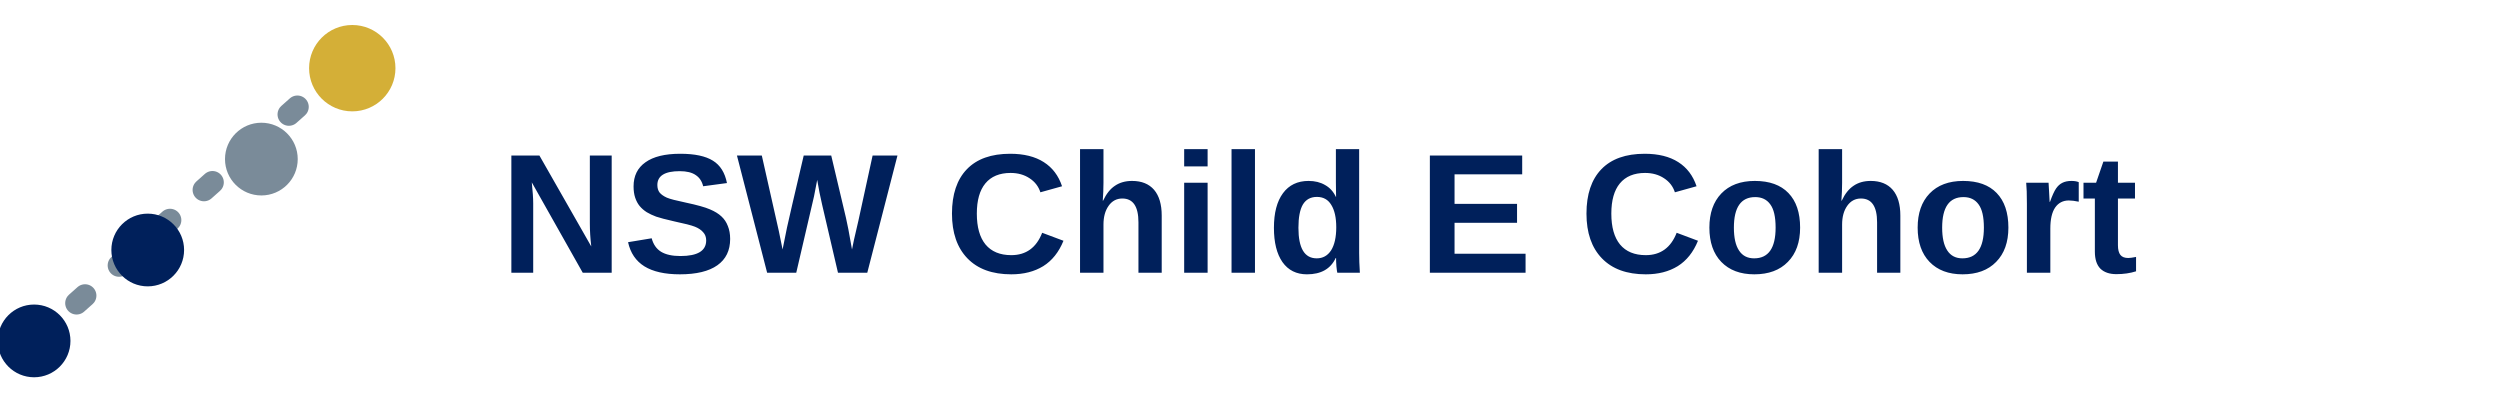
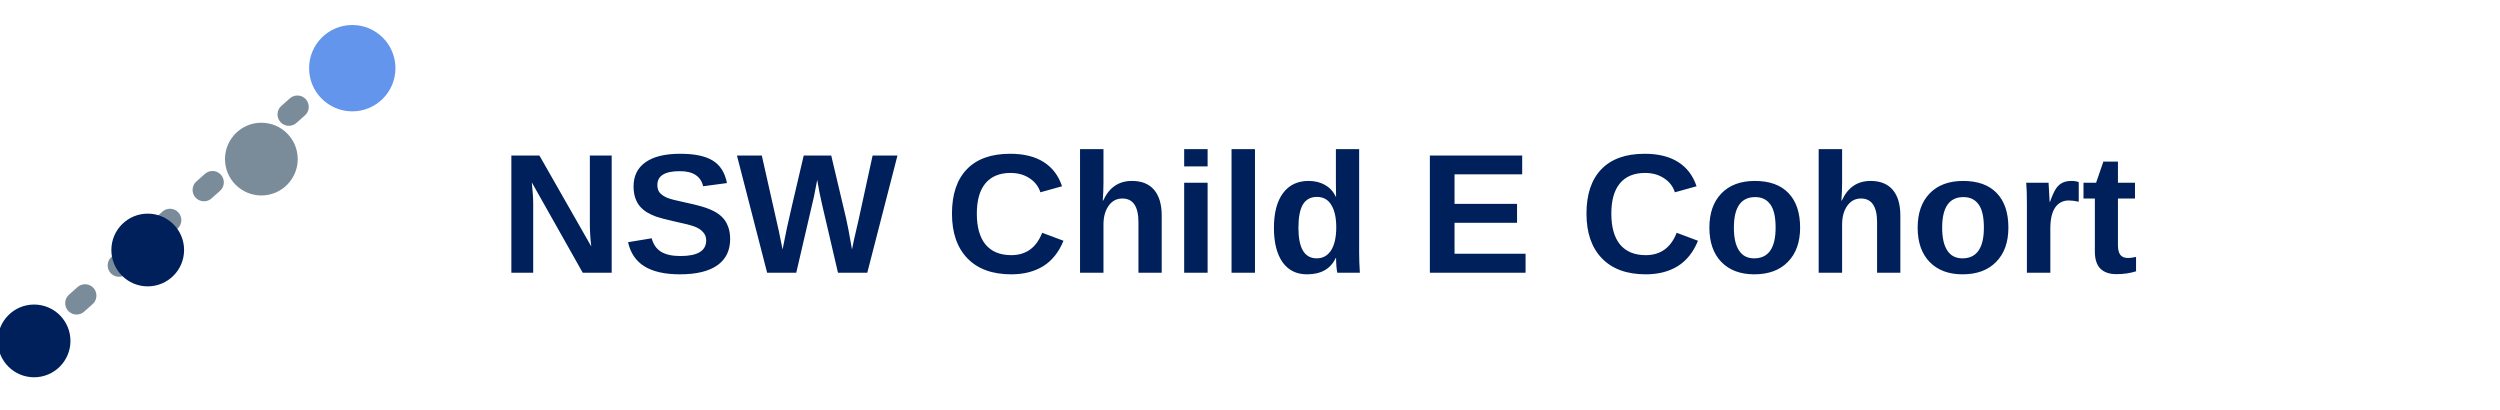
<svg xmlns="http://www.w3.org/2000/svg" width="220" height="36" viewBox="0 0 220 36" role="img" aria-label="NSW Child E Cohort logo">
  <line x1="3" y1="30" x2="30" y2="6" stroke="#7a8b99" stroke-width="2" stroke-linecap="round" stroke-dasharray="1 4" />
  <circle cx="3" cy="30" r="3.2" fill="#00205b" />
  <circle cx="13" cy="22" r="3.2" fill="#00205b" />
  <circle cx="23" cy="14" r="3.2" fill="#7a8b99" />
-   <circle cx="31" cy="6" r="3.8" fill="#d4af37" />
+   <circle cx="31" cy="6" r="3.8" fill="#6495ed" />
  <text x="44" y="24" font-family="Segoe UI, Arial, sans-serif" font-size="15" font-weight="700" fill="#00205b">NSW Child E Cohort</text>
</svg>
